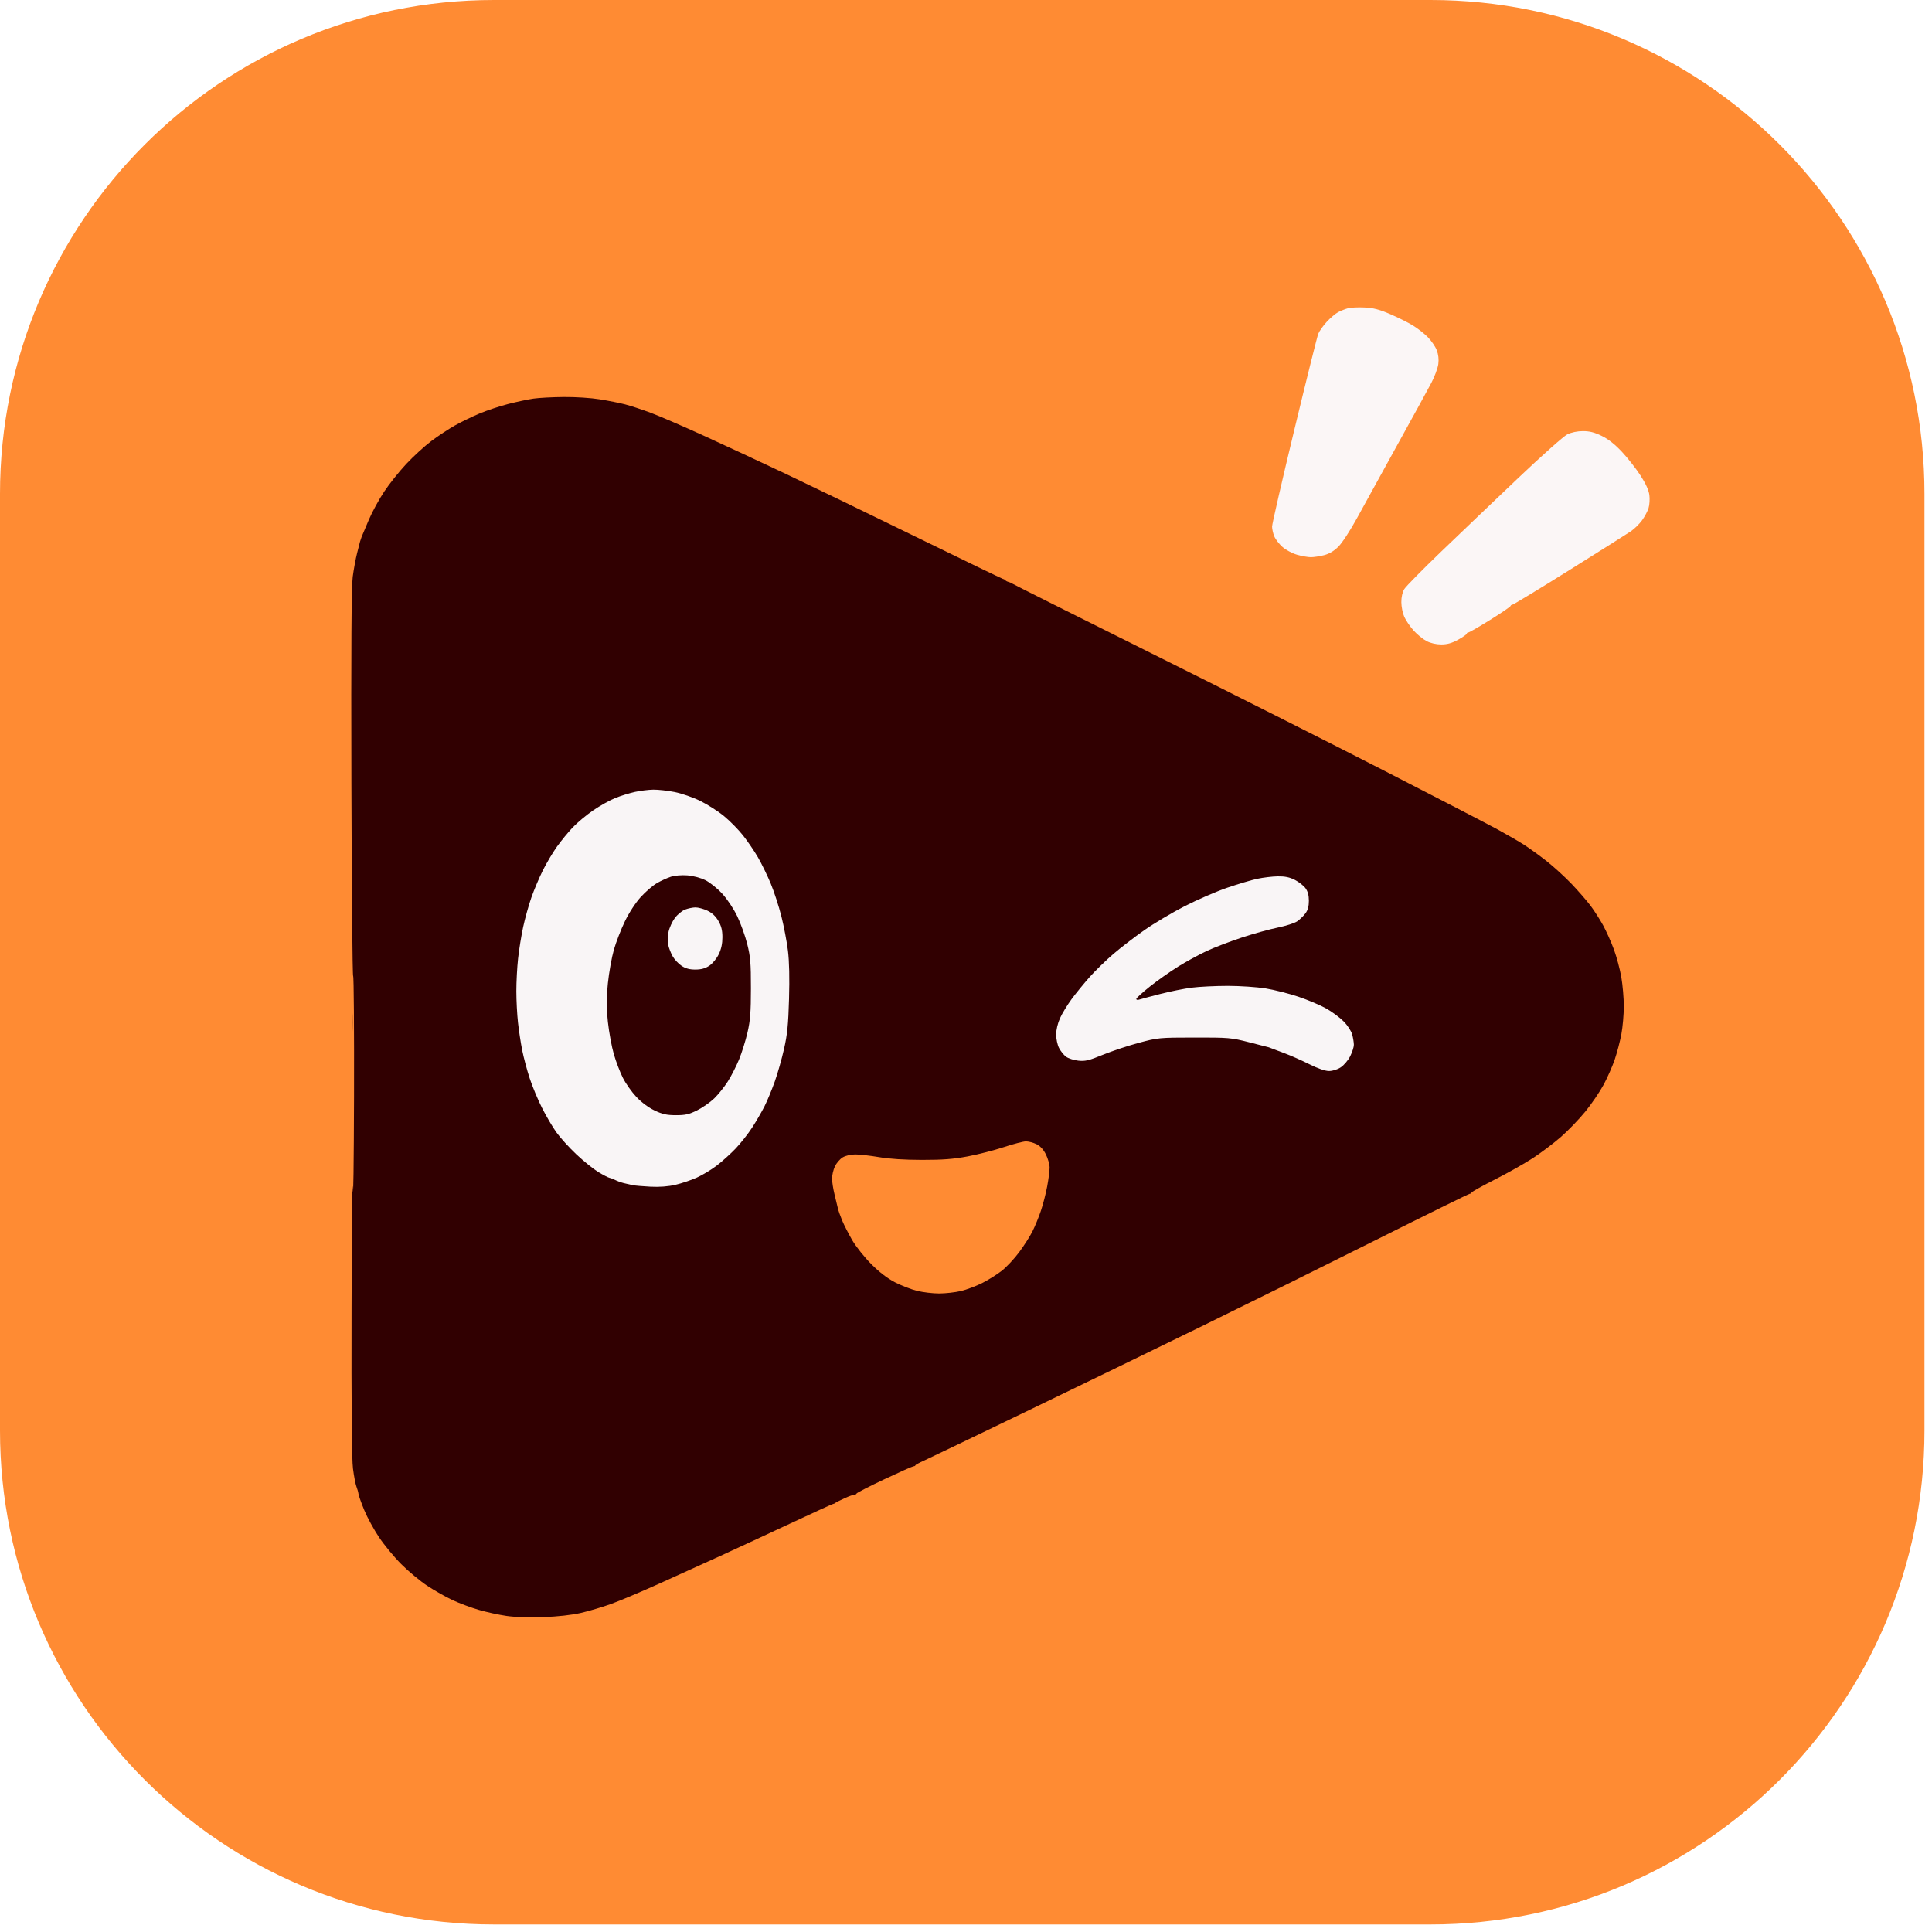
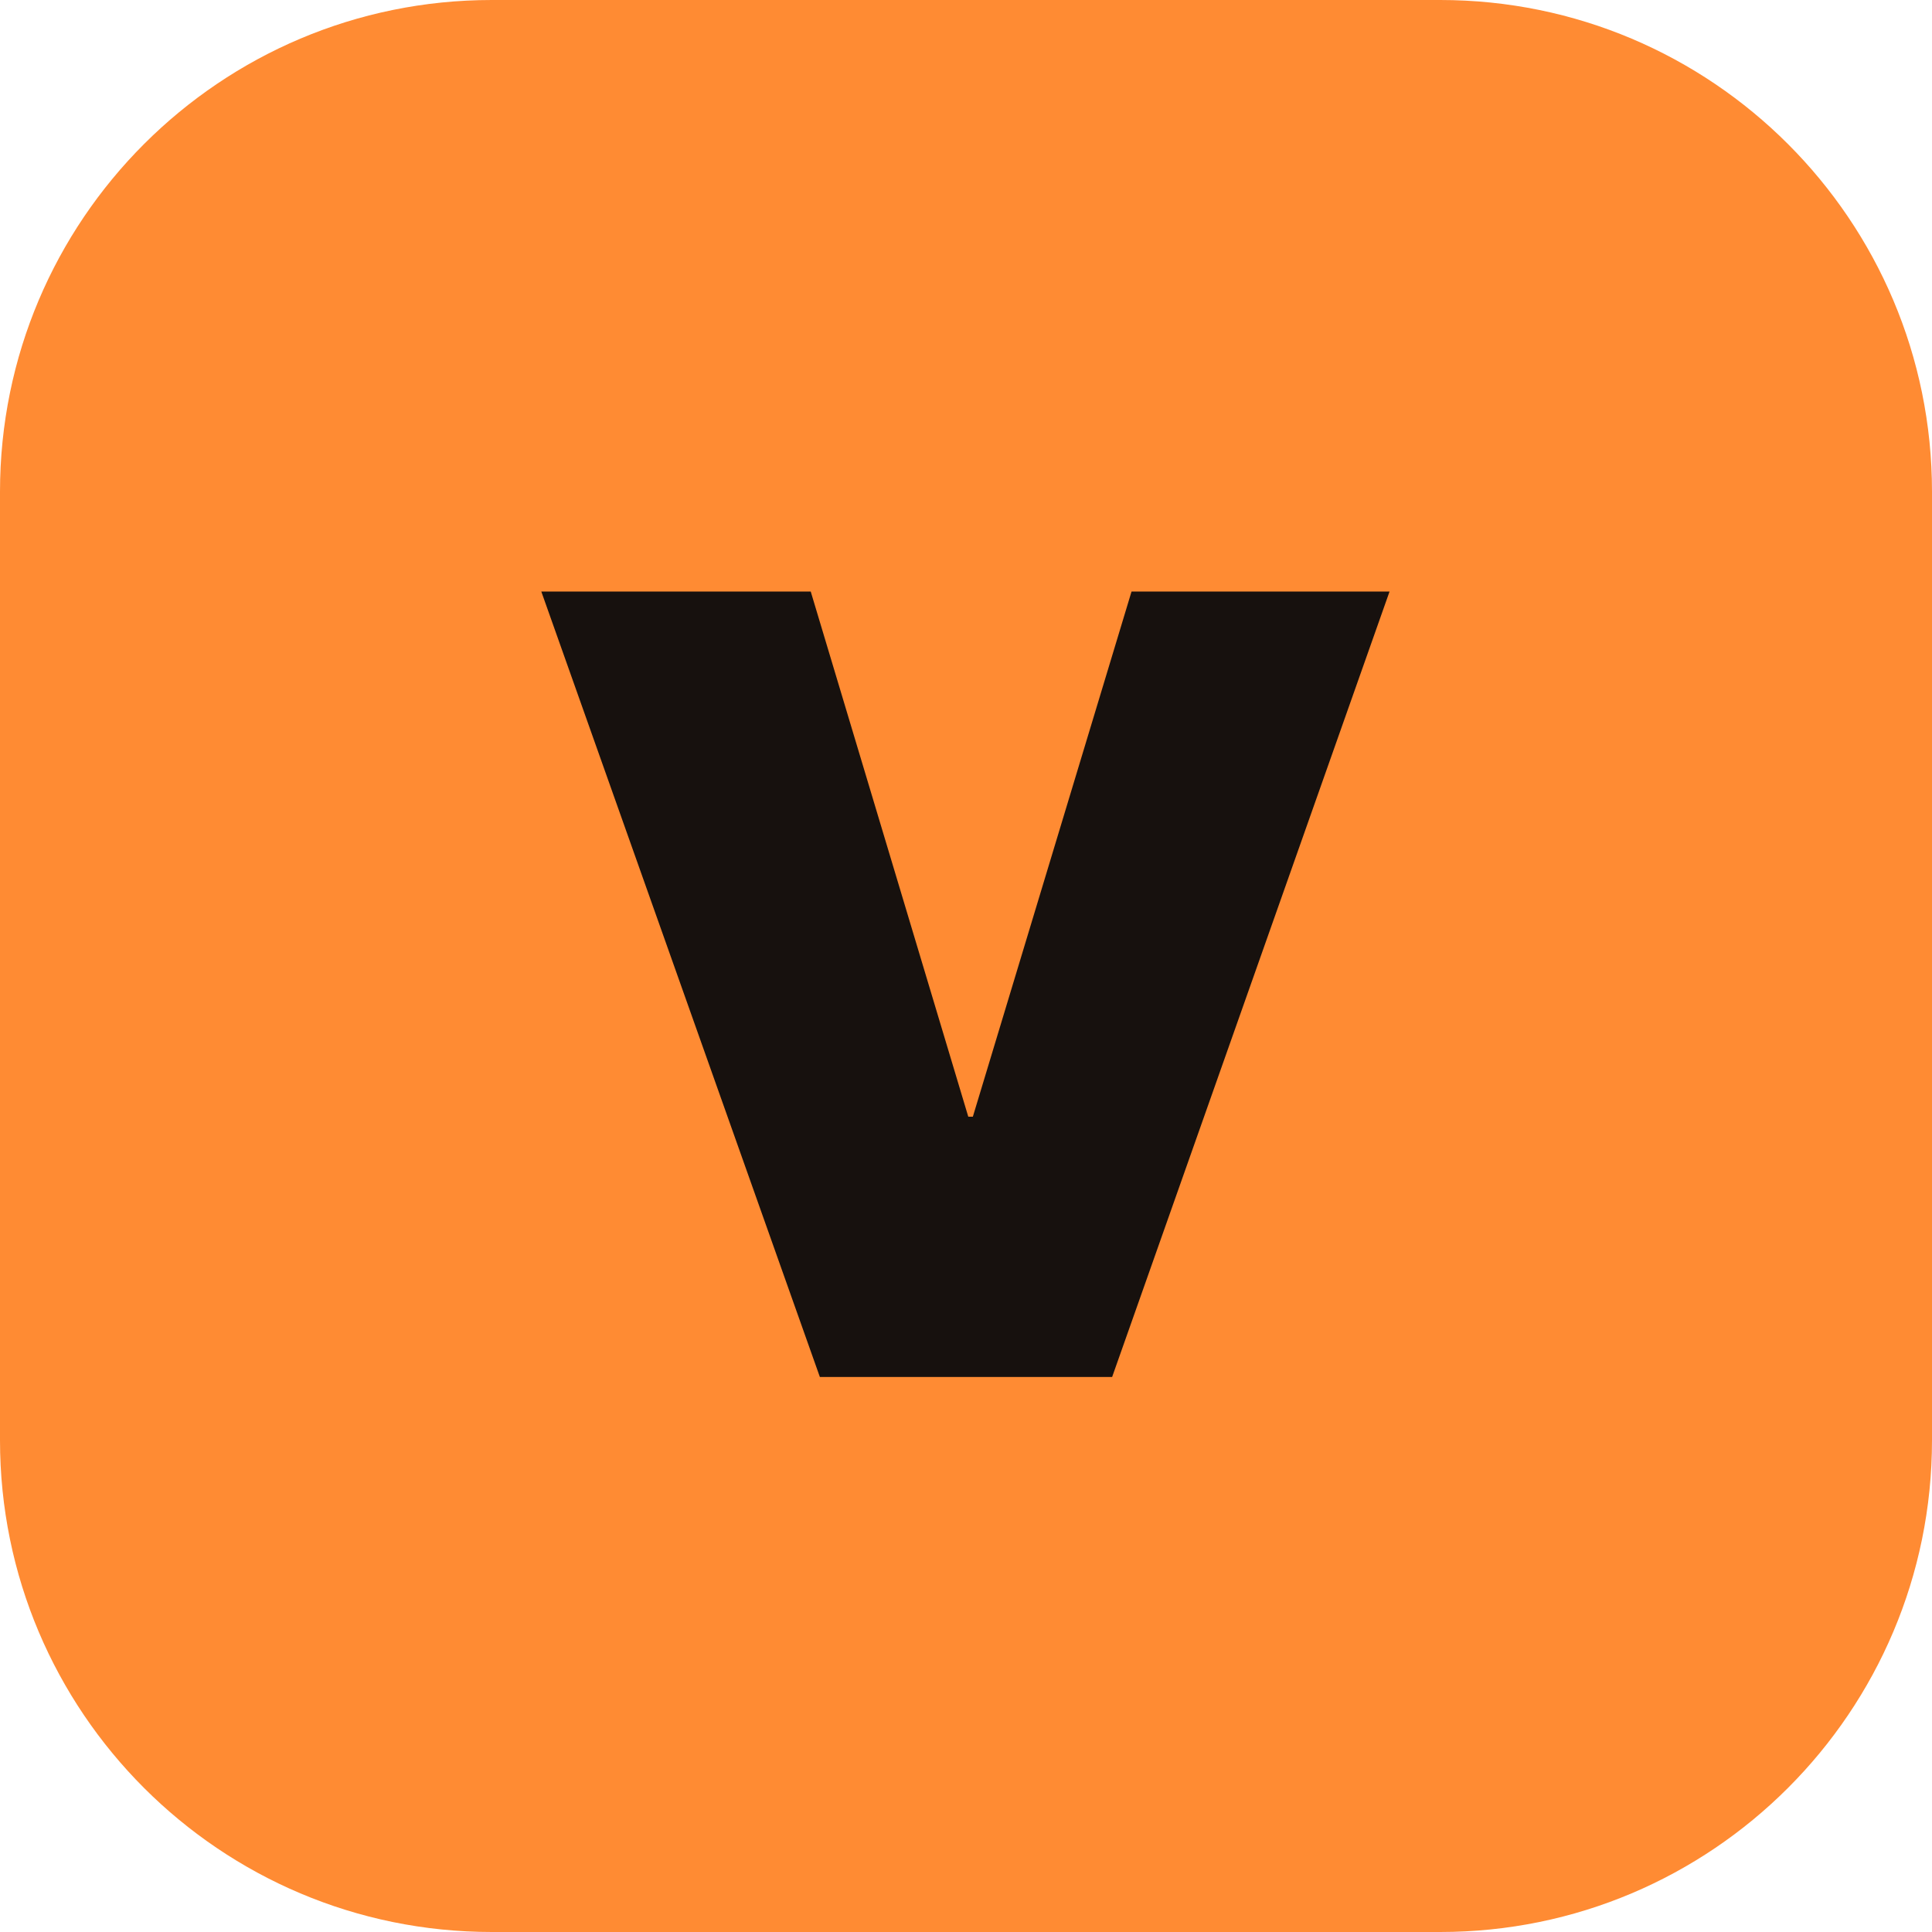
<svg xmlns="http://www.w3.org/2000/svg" width="220" height="220" viewBox="0 0 220 220" fill="none">
-   <path d="M162.894 0H56.248C25.183 0 0 25.183 0 56.248V162.894C0 193.959 25.183 219.142 56.248 219.142H162.894C193.959 219.142 219.142 193.959 219.142 162.894V56.248C219.142 25.183 193.959 0 162.894 0Z" fill="#FF8B33" />
-   <path d="M57.863 46.005C58.838 45.756 60.136 45.478 60.751 45.391C61.365 45.301 62.917 45.219 64.197 45.208C65.514 45.195 67.294 45.31 68.295 45.473C69.269 45.629 70.567 45.888 71.182 46.047C71.797 46.205 73.095 46.632 74.069 46.995C75.043 47.356 77.726 48.514 80.03 49.565C82.336 50.614 86.568 52.585 89.437 53.943C92.305 55.302 99.011 58.546 104.339 61.153C109.666 63.759 114.109 65.906 114.211 65.924C114.313 65.945 114.44 66.016 114.49 66.083C114.541 66.152 114.707 66.236 114.856 66.269C115.005 66.305 115.215 66.4 115.321 66.481C115.427 66.562 122.556 70.135 131.162 74.419C139.768 78.705 151.713 84.725 157.706 87.802C163.698 90.876 169.484 93.876 170.559 94.465C171.633 95.055 172.977 95.832 173.539 96.192C174.102 96.552 175.234 97.37 176.054 98.009C176.873 98.648 178.175 99.831 178.947 100.64C179.716 101.447 180.694 102.57 181.117 103.133C181.539 103.696 182.184 104.702 182.549 105.369C182.914 106.036 183.467 107.271 183.778 108.117C184.09 108.963 184.47 110.389 184.624 111.285C184.779 112.181 184.905 113.67 184.905 114.592C184.905 115.515 184.781 116.94 184.628 117.76C184.475 118.58 184.134 119.879 183.872 120.648C183.611 121.416 183.043 122.703 182.612 123.508C182.18 124.313 181.241 125.694 180.524 126.574C179.807 127.455 178.55 128.759 177.73 129.473C176.911 130.187 175.486 131.264 174.564 131.865C173.641 132.467 171.714 133.557 170.279 134.284C168.845 135.013 167.629 135.687 167.578 135.784C167.528 135.881 167.422 135.952 167.345 135.944C167.269 135.935 162.448 138.309 156.635 141.219C150.821 144.13 141.915 148.542 136.843 151.024C131.771 153.506 122.802 157.862 116.912 160.706C111.02 163.551 105.758 166.078 105.216 166.322C104.674 166.566 104.234 166.808 104.238 166.858C104.242 166.909 104.141 166.961 104.013 166.972C103.884 166.983 102.398 167.647 100.706 168.444C99.015 169.242 97.59 169.974 97.54 170.069C97.489 170.166 97.363 170.233 97.26 170.218C97.158 170.203 96.655 170.384 96.142 170.621C95.63 170.855 95.168 171.09 95.118 171.142C95.068 171.194 94.941 171.25 94.839 171.267C94.736 171.284 92.557 172.279 89.996 173.479C87.434 174.677 83.871 176.33 82.079 177.15C80.285 177.968 77.143 179.395 75.094 180.319C73.045 181.243 70.573 182.287 69.599 182.639C68.624 182.991 67.075 183.453 66.153 183.664C65.089 183.908 63.522 184.083 61.868 184.143C60.264 184.202 58.651 184.15 57.677 184.008C56.805 183.882 55.382 183.571 54.511 183.317C53.639 183.062 52.298 182.563 51.53 182.205C50.761 181.849 49.462 181.111 48.643 180.567C47.823 180.023 46.493 178.916 45.689 178.109C44.884 177.302 43.749 175.927 43.166 175.057C42.583 174.187 41.827 172.802 41.488 171.983C41.149 171.163 40.849 170.324 40.823 170.119C40.797 169.914 40.691 169.536 40.588 169.281C40.484 169.024 40.307 168.101 40.195 167.231C40.058 166.162 40.004 160.206 40.033 148.877C40.056 139.654 40.119 133.574 40.175 135.368C40.229 137.161 40.292 132.445 40.315 124.887C40.335 117.33 40.29 111.145 40.214 111.145C40.138 111.145 40.048 101.272 40.015 89.205C39.974 73.655 40.017 66.802 40.166 65.68C40.281 64.808 40.507 63.593 40.665 62.978C40.823 62.364 40.974 61.777 40.998 61.674C41.023 61.572 41.108 61.32 41.186 61.115C41.267 60.91 41.637 60.029 42.012 59.159C42.384 58.287 43.163 56.861 43.74 55.991C44.318 55.119 45.448 53.703 46.251 52.844C47.054 51.985 48.339 50.807 49.109 50.228C49.876 49.648 51.092 48.847 51.809 48.445C52.527 48.042 53.784 47.431 54.604 47.088C55.423 46.743 56.889 46.257 57.863 46.005ZM40.119 117.76C40.084 118.477 40.056 117.85 40.056 116.363C40.056 114.876 40.084 114.291 40.119 115.058C40.154 115.828 40.154 117.043 40.119 117.76Z" fill-rule="evenodd" clip-rule="evenodd" fill="#310001" />
-   <path d="M152.397 35.536C152.704 35.376 153.207 35.18 153.515 35.098C153.822 35.016 154.66 34.979 155.377 35.012C156.372 35.059 157.058 35.234 158.265 35.752C159.134 36.125 160.297 36.702 160.846 37.034C161.396 37.366 162.174 37.973 162.579 38.383C162.985 38.793 163.445 39.464 163.603 39.874C163.793 40.364 163.855 40.906 163.784 41.458C163.722 41.918 163.367 42.883 162.99 43.6C162.614 44.318 160.867 47.504 159.108 50.681C157.348 53.858 155.292 57.588 154.539 58.973C153.76 60.402 152.842 61.812 152.41 62.241C151.898 62.752 151.365 63.066 150.767 63.219C150.281 63.344 149.61 63.445 149.277 63.447C148.943 63.448 148.232 63.322 147.694 63.167C147.155 63.012 146.408 62.614 146.034 62.28C145.659 61.947 145.24 61.403 145.103 61.069C144.965 60.735 144.853 60.232 144.855 59.951C144.855 59.67 145.989 54.743 147.373 49.004C148.757 43.265 149.99 38.318 150.113 38.01C150.236 37.703 150.674 37.086 151.087 36.639C151.501 36.192 152.09 35.694 152.397 35.536Z" fill="#FBF7F8" fill-opacity="0.99" />
-   <path d="M172.887 54.428C175.551 51.898 178.065 49.662 178.475 49.462C178.935 49.237 179.613 49.095 180.245 49.093C181.005 49.092 181.558 49.231 182.387 49.636C183.138 50.001 183.896 50.599 184.697 51.456C185.351 52.157 186.295 53.358 186.794 54.128C187.399 55.06 187.739 55.805 187.815 56.364C187.876 56.826 187.835 57.495 187.724 57.855C187.614 58.214 187.278 58.842 186.98 59.252C186.681 59.662 186.112 60.221 185.716 60.493C185.319 60.765 182.165 62.755 178.708 64.918C175.251 67.08 172.337 68.848 172.235 68.848C172.133 68.848 172.028 68.921 172.002 69.01C171.976 69.1 170.929 69.812 169.674 70.594C168.418 71.377 167.308 72.016 167.206 72.016C167.103 72.016 167.021 72.079 167.025 72.156C167.029 72.232 166.589 72.54 166.047 72.84C165.334 73.233 164.808 73.384 164.132 73.385C163.551 73.387 162.921 73.246 162.456 73.005C162.046 72.793 161.381 72.254 160.977 71.805C160.574 71.358 160.094 70.656 159.911 70.246C159.727 69.836 159.576 69.081 159.574 68.569C159.57 67.989 159.699 67.427 159.911 67.078C160.097 66.771 162.005 64.835 164.147 62.774C166.291 60.715 170.223 56.958 172.887 54.428Z" fill="#FBF7F8" fill-opacity="0.99" />
-   <path d="M110.206 131.678C111.385 131.454 113.229 130.981 114.304 130.625C115.379 130.269 116.512 129.974 116.819 129.971C117.126 129.969 117.67 130.112 118.03 130.291C118.458 130.505 118.825 130.904 119.099 131.456C119.328 131.918 119.518 132.589 119.52 132.946C119.524 133.304 119.399 134.269 119.246 135.089C119.093 135.909 118.769 137.167 118.525 137.884C118.283 138.602 117.853 139.651 117.57 140.213C117.288 140.778 116.607 141.846 116.053 142.589C115.502 143.333 114.61 144.285 114.071 144.708C113.533 145.129 112.527 145.759 111.836 146.105C111.145 146.452 110.055 146.86 109.415 147.013C108.774 147.164 107.664 147.288 106.946 147.29C106.229 147.29 105.099 147.156 104.432 146.992C103.765 146.826 102.634 146.388 101.917 146.019C101.055 145.572 100.14 144.872 99.212 143.944C98.443 143.172 97.473 141.956 97.055 141.238C96.64 140.521 96.124 139.515 95.908 139.002C95.694 138.49 95.472 137.862 95.414 137.605C95.358 137.349 95.185 136.636 95.032 136.021C94.878 135.406 94.749 134.588 94.749 134.204C94.747 133.82 94.893 133.196 95.072 132.818C95.25 132.44 95.649 131.979 95.956 131.793C96.286 131.596 96.878 131.458 97.4 131.456C97.886 131.456 99.103 131.596 100.101 131.765C101.284 131.968 102.988 132.076 104.991 132.078C107.371 132.08 108.548 131.989 110.206 131.678Z" fill="#FF8B33" />
-   <path d="M70.064 90.871C70.679 90.623 71.685 90.311 72.3 90.177C72.914 90.043 73.857 89.926 74.395 89.918C74.933 89.911 76.023 90.032 76.817 90.189C77.621 90.349 78.92 90.8 79.751 91.208C80.57 91.612 81.787 92.389 82.451 92.937C83.117 93.483 84.089 94.47 84.61 95.132C85.134 95.791 85.899 96.919 86.315 97.636C86.73 98.353 87.384 99.695 87.766 100.617C88.148 101.54 88.694 103.217 88.977 104.344C89.262 105.471 89.597 107.232 89.724 108.257C89.874 109.481 89.917 111.365 89.848 113.754C89.765 116.674 89.653 117.79 89.28 119.437C89.027 120.564 88.55 122.241 88.222 123.164C87.892 124.086 87.373 125.344 87.064 125.959C86.754 126.573 86.123 127.664 85.659 128.381C85.195 129.098 84.348 130.177 83.774 130.779C83.2 131.381 82.228 132.258 81.613 132.728C80.999 133.198 79.972 133.816 79.331 134.103C78.691 134.388 77.601 134.755 76.91 134.916C76.079 135.109 75.116 135.182 74.069 135.13C73.197 135.085 72.275 135.005 72.02 134.953C71.763 134.899 71.303 134.793 70.996 134.714C70.688 134.636 70.269 134.481 70.064 134.373C69.859 134.263 69.565 134.152 69.412 134.124C69.26 134.094 68.68 133.796 68.129 133.462C67.578 133.127 66.456 132.223 65.638 131.455C64.823 130.686 63.794 129.555 63.357 128.94C62.919 128.325 62.179 127.067 61.714 126.145C61.248 125.223 60.618 123.713 60.317 122.791C60.015 121.869 59.633 120.443 59.469 119.623C59.305 118.803 59.087 117.378 58.985 116.456C58.882 115.533 58.797 113.92 58.797 112.869C58.795 111.818 58.884 110.141 58.994 109.142C59.102 108.143 59.363 106.528 59.573 105.555C59.782 104.581 60.205 103.071 60.508 102.201C60.814 101.331 61.399 99.947 61.807 99.127C62.215 98.307 62.938 97.092 63.411 96.425C63.886 95.758 64.696 94.767 65.214 94.223C65.73 93.677 66.78 92.801 67.55 92.275C68.317 91.75 69.45 91.118 70.064 90.871Z" fill="#FBF7F8" fill-opacity="0.99" />
-   <path d="M139.73 101.093C140.96 100.672 142.51 100.209 143.177 100.068C143.843 99.926 144.89 99.801 145.505 99.792C146.321 99.781 146.846 99.889 147.45 100.196C147.904 100.427 148.45 100.854 148.66 101.143C148.923 101.503 149.044 101.955 149.044 102.574C149.044 103.2 148.925 103.64 148.655 104.005C148.441 104.294 148.021 104.7 147.723 104.909C147.425 105.117 146.427 105.438 145.505 105.624C144.583 105.811 142.739 106.321 141.407 106.761C140.075 107.201 138.272 107.89 137.402 108.296C136.532 108.701 135.064 109.502 134.142 110.076C133.22 110.651 131.775 111.671 130.929 112.345C130.083 113.018 129.392 113.651 129.392 113.754C129.392 113.856 129.539 113.89 129.718 113.828C129.897 113.767 130.966 113.48 132.093 113.191C133.22 112.9 134.856 112.574 135.726 112.463C136.595 112.353 138.441 112.263 139.824 112.263C141.206 112.265 143.134 112.394 144.108 112.552C145.082 112.709 146.759 113.133 147.833 113.493C148.908 113.853 150.333 114.453 151 114.827C151.667 115.2 152.567 115.867 153.002 116.307C153.457 116.767 153.872 117.406 153.979 117.807C154.081 118.19 154.167 118.714 154.167 118.971C154.169 119.226 153.98 119.813 153.749 120.274C153.518 120.734 153.034 121.302 152.676 121.537C152.283 121.794 151.747 121.96 151.326 121.958C150.886 121.954 150.056 121.666 149.091 121.181C148.245 120.758 147.01 120.208 146.343 119.962C145.676 119.718 145.008 119.463 144.853 119.4C144.698 119.335 144.531 119.271 144.48 119.258C144.43 119.243 143.424 118.986 142.245 118.686C140.191 118.162 139.935 118.14 136.005 118.146C131.989 118.151 131.862 118.162 129.672 118.749C128.442 119.079 126.598 119.692 125.574 120.113C123.981 120.767 123.577 120.862 122.78 120.777C122.267 120.723 121.64 120.518 121.383 120.324C121.127 120.128 120.77 119.681 120.591 119.331C120.412 118.979 120.265 118.293 120.265 117.807C120.265 117.276 120.442 116.53 120.705 115.943C120.947 115.405 121.546 114.421 122.038 113.754C122.53 113.087 123.456 111.956 124.095 111.238C124.734 110.521 125.943 109.347 126.779 108.63C127.617 107.912 129.199 106.696 130.294 105.928C131.389 105.158 133.457 103.929 134.889 103.194C136.324 102.46 138.501 101.514 139.73 101.093Z" fill="#FBF7F8" fill-opacity="0.99" />
-   <path d="M76.398 99.835C76.828 99.697 77.616 99.632 78.26 99.68C78.916 99.73 79.763 99.954 80.309 100.221C80.831 100.476 81.682 101.156 82.241 101.766C82.824 102.401 83.539 103.474 83.956 104.344C84.35 105.164 84.861 106.589 85.092 107.512C85.45 108.945 85.512 109.677 85.508 112.543C85.507 115.271 85.433 116.21 85.117 117.573C84.905 118.496 84.471 119.88 84.156 120.648C83.839 121.417 83.26 122.549 82.867 123.164C82.474 123.778 81.781 124.642 81.325 125.083C80.868 125.523 79.992 126.132 79.378 126.438C78.456 126.894 78.033 126.991 76.957 126.987C75.913 126.984 75.429 126.877 74.535 126.45C73.855 126.126 73.046 125.526 72.469 124.913C71.945 124.361 71.254 123.385 70.932 122.744C70.608 122.103 70.143 120.889 69.899 120.043C69.653 119.197 69.349 117.542 69.221 116.363C69.036 114.66 69.036 113.761 69.219 111.983C69.345 110.754 69.651 109.034 69.899 108.164C70.146 107.294 70.716 105.825 71.163 104.903C71.657 103.888 72.374 102.794 72.977 102.13C73.527 101.529 74.352 100.821 74.814 100.556C75.276 100.291 75.988 99.967 76.398 99.835ZM79.192 103.329C78.885 103.332 78.35 103.442 78.005 103.577C77.66 103.711 77.135 104.147 76.839 104.547C76.543 104.948 76.222 105.652 76.127 106.114C76.031 106.576 76.016 107.247 76.092 107.605C76.169 107.963 76.4 108.551 76.604 108.909C76.809 109.267 77.266 109.753 77.62 109.986C78.076 110.288 78.529 110.409 79.192 110.406C79.853 110.404 80.313 110.275 80.775 109.966C81.144 109.72 81.61 109.153 81.846 108.661C82.135 108.063 82.263 107.456 82.262 106.72C82.258 105.922 82.139 105.445 81.796 104.856C81.483 104.321 81.077 103.945 80.542 103.694C80.107 103.491 79.499 103.327 79.192 103.329Z" fill-rule="evenodd" clip-rule="evenodd" fill="#310001" />
+   <rect width="220" height="220" rx="56" fill="#FF8B33" />
+   <path d="M93.36 156.8 61.64 67.36H92.32L110.26 127.16H110.78L128.85 67.36H158.23L126.64 156.8Z" fill="#17110E" />
</svg>
